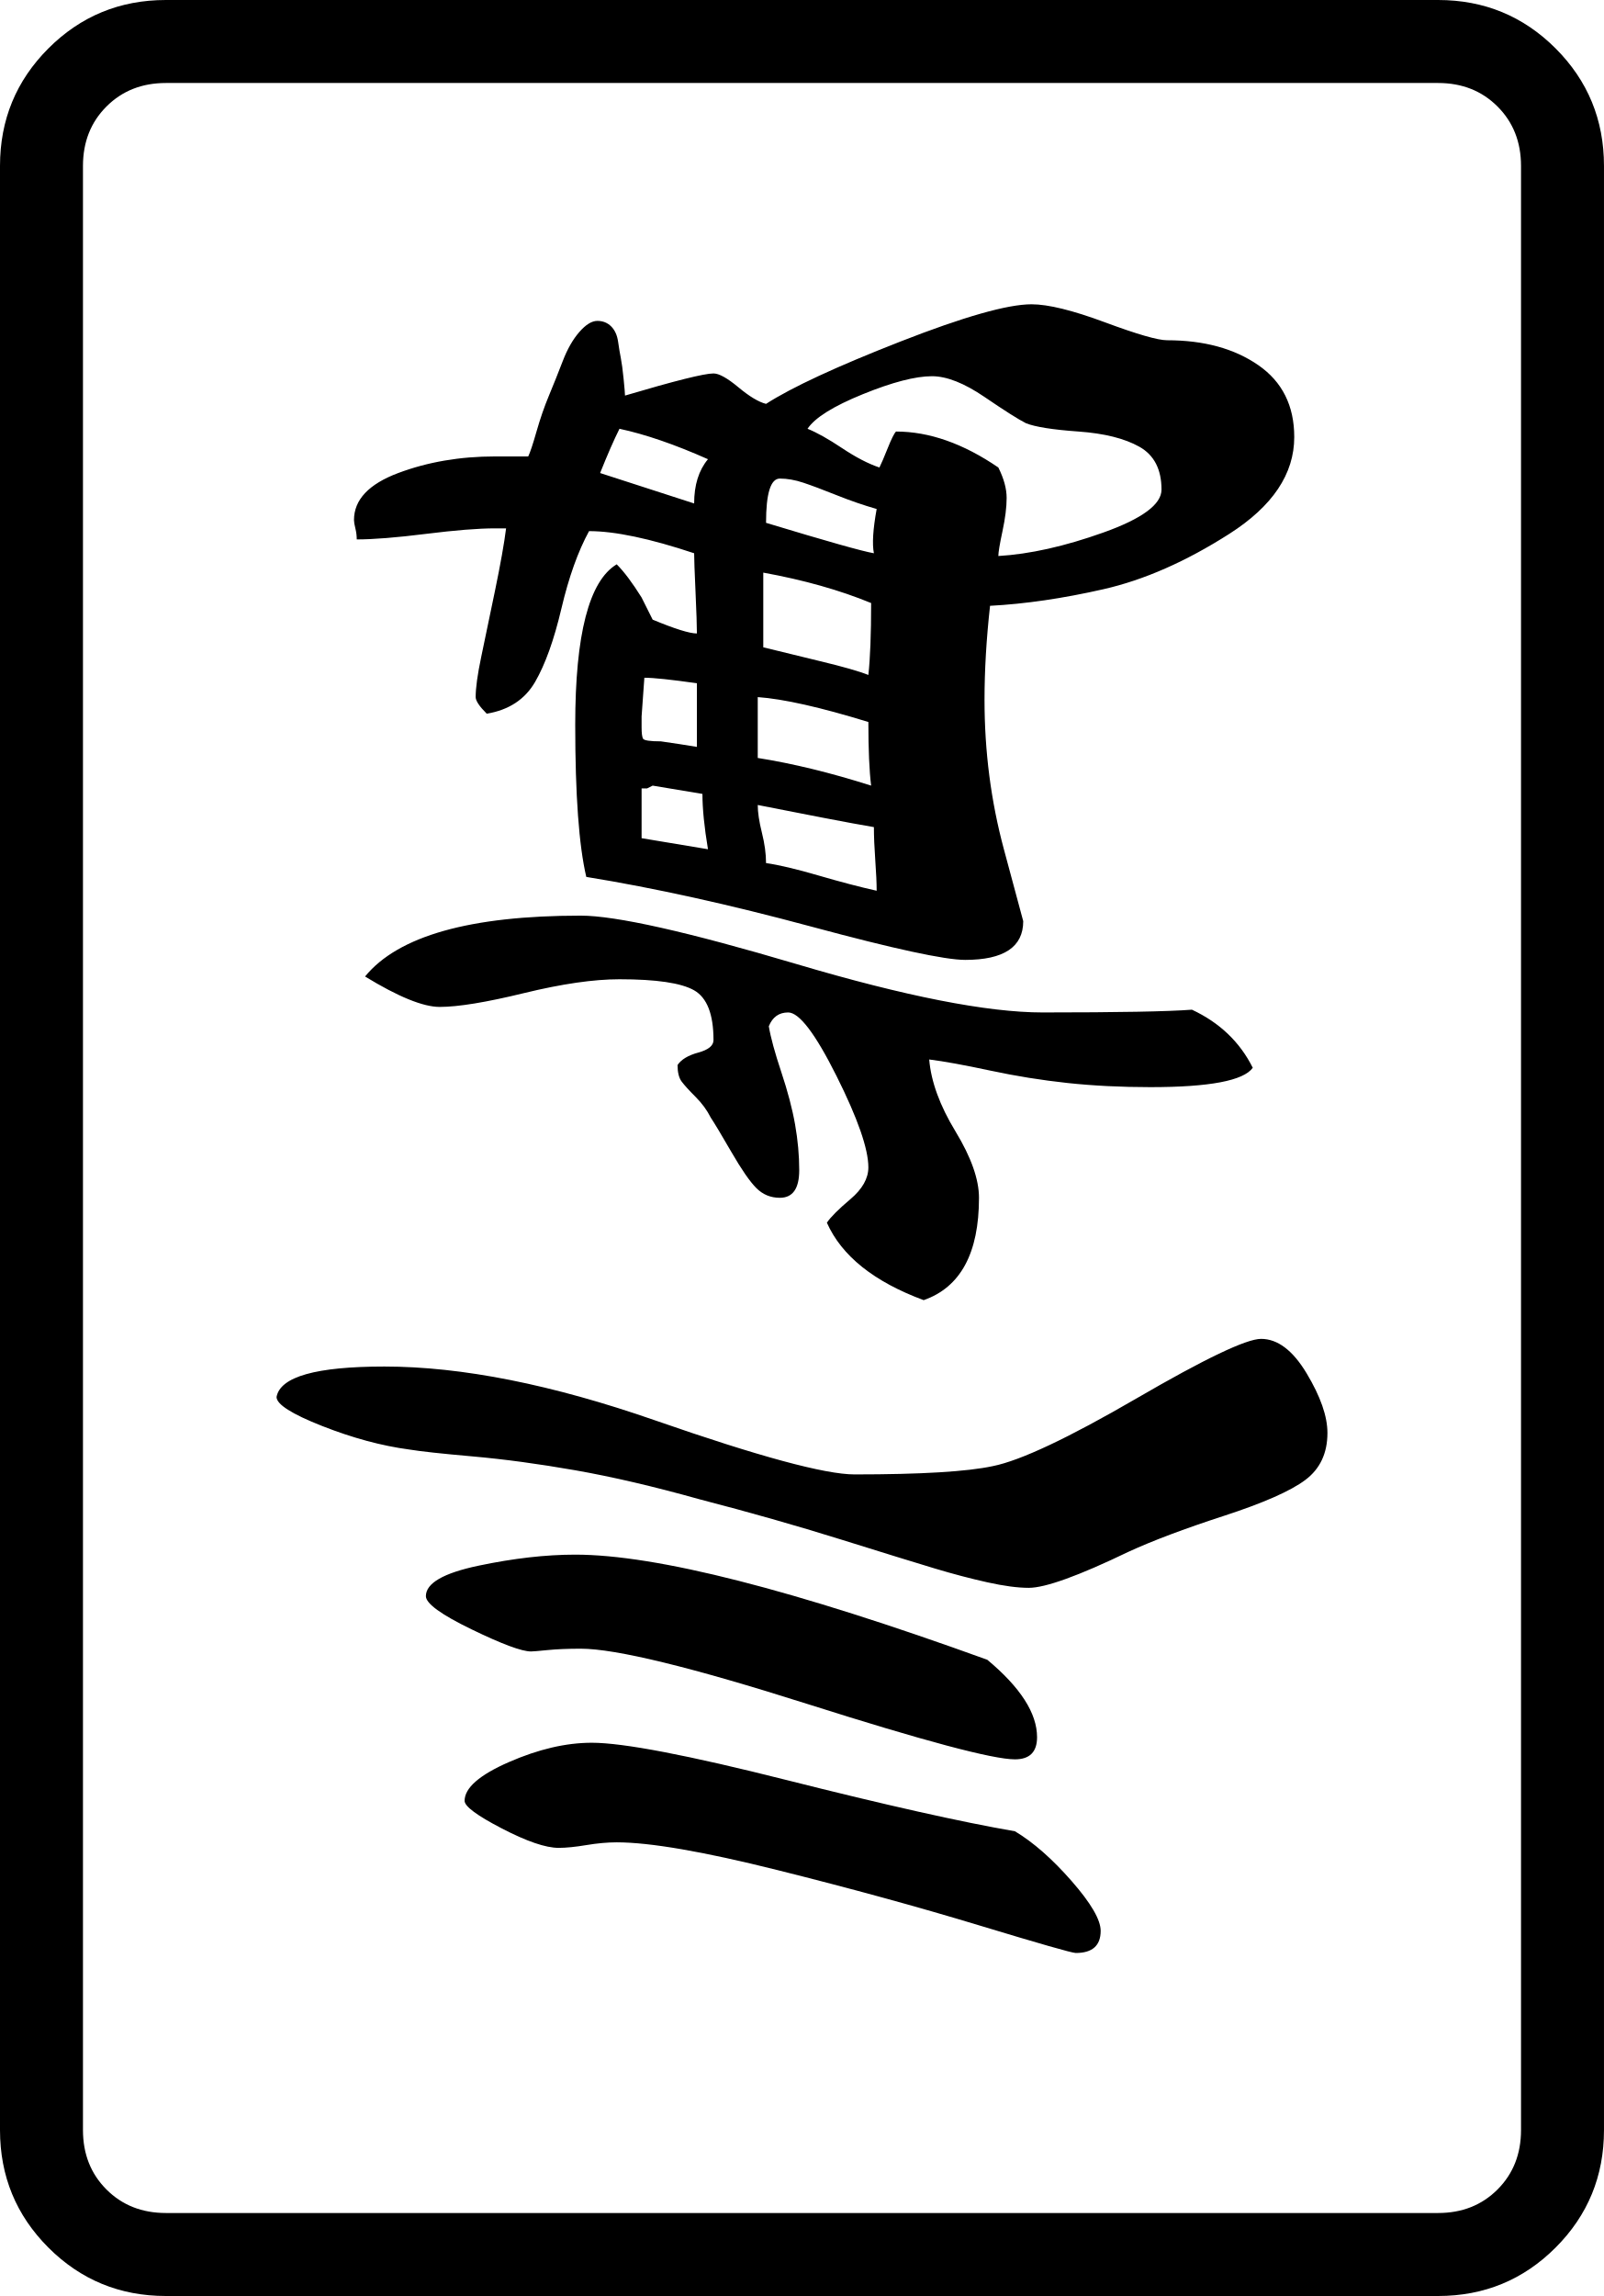
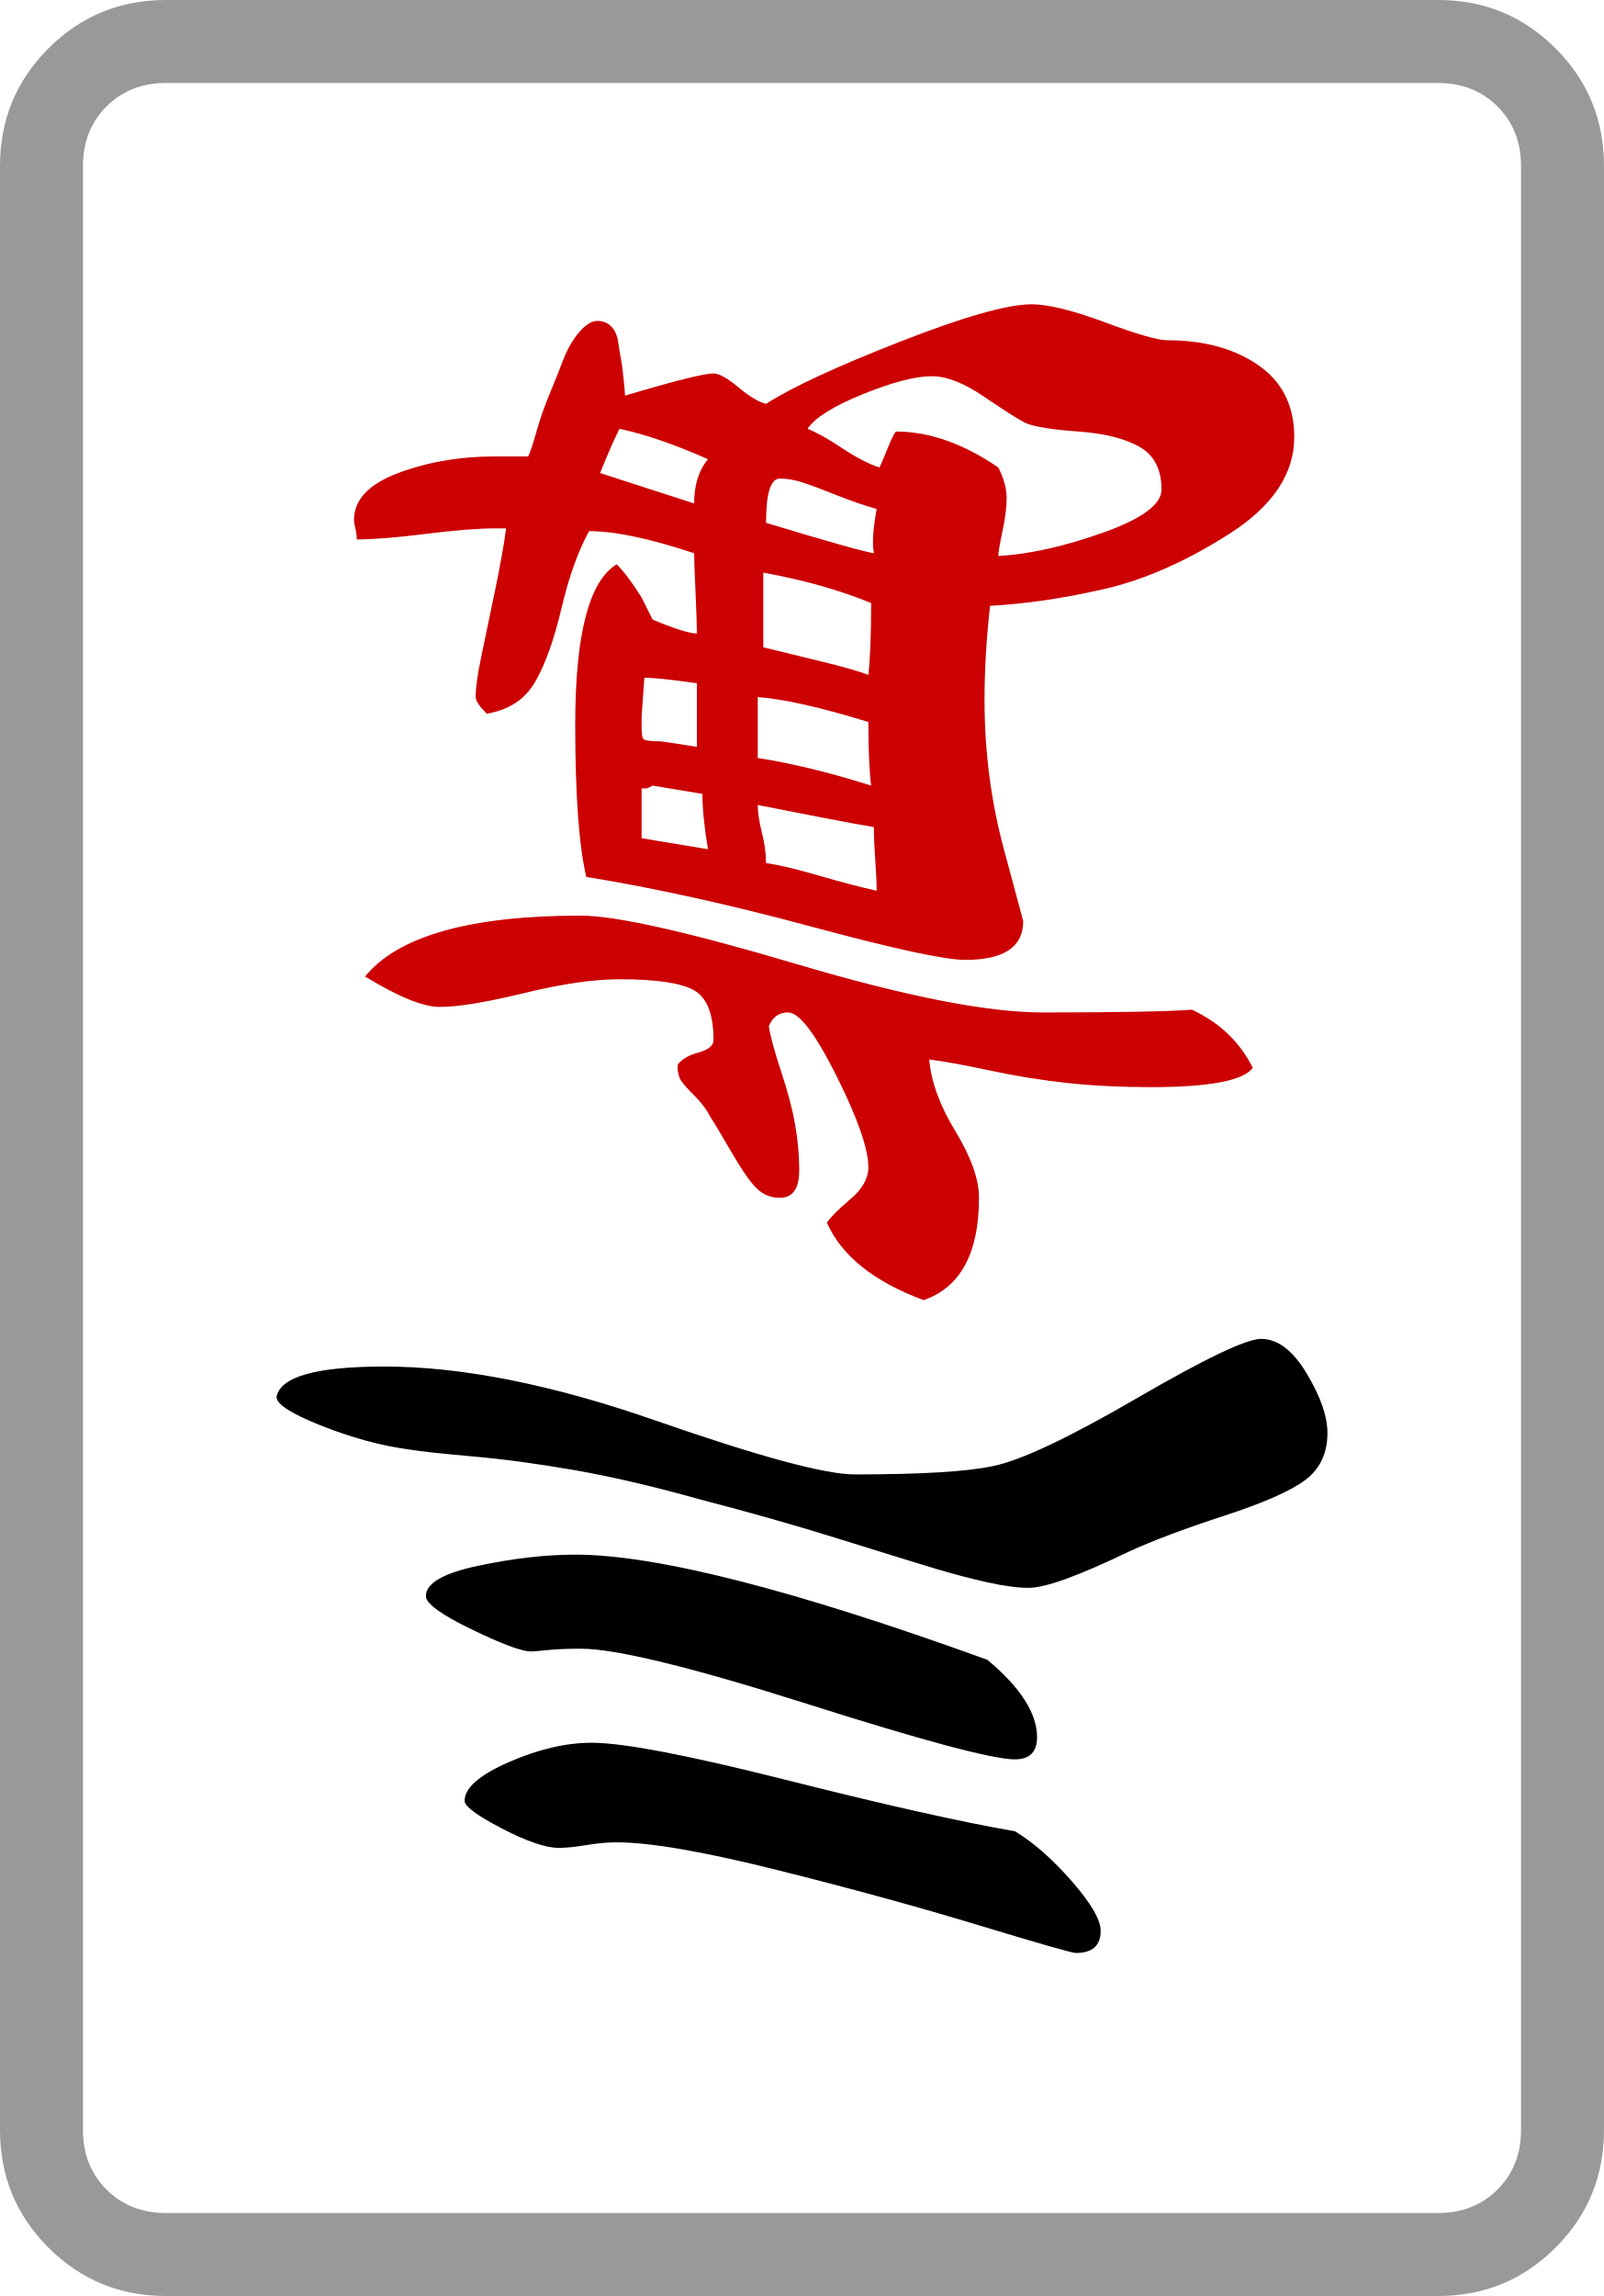
- <svg xmlns="http://www.w3.org/2000/svg" viewBox="30 -115 580 830">
-   <g>
-     <path d="M391 86q0 -2 1.5 -9t1.5 -12t-3 -11q-19 -13 -37 -13q-1 1 -3 6t-3 7q-6 -2 -13.5 -7t-12.5 -7q4 -6 20 -12.5t25 -6.5q8 0 19 7.5t15 9.5q5 2 19 3t22 5.5t8 15.5q0 8 -21 15.5t-38 8.5zM307 74q0 -16 5 -16q4 0 8.5 1.5t12 4.5t14.5 5q-2 11 -1 16q-6 -1 -39 -11z M247 56q4 -10 7 -16q14 3 32 11q-5 6 -5 16zM306 119v-27q22 4 39 11q0 17 -1 26q-5 -2 -17.5 -5t-20.5 -5zM304 159v-22q14 1 40 9q0 15 1 23q-22 -7 -41 -10zM307 197q0 -5 -1.5 -11t-1.5 -10q10 2 23 4.5t19 3.5q0 5 0.5 12t0.5 11q-9 -2 -21 -5.5t-19 -4.5zM282 155 q-6 -1 -13 -2q-6 0 -6.5 -1t-0.5 -4v-4t0.5 -7t0.5 -7q5 0 19 2v23zM262 188v-18h2l2 -1l18 3q0 8 2 20zM282 114q-4 0 -16 -5l-4 -8q-5 -8 -9 -12q-15 9 -15 58q0 38 4 55q37 6 81.5 18t55.5 12q21 0 21 -14l-7 -26q-7 -26 -7 -54q0 -16 2 -34q19 -1 41 -6t45.5 -20 t23.5 -35q0 -17 -13 -26t-33 -9q-5 0 -22.5 -6.5t-26.5 -6.5q-13 0 -47.5 13.5t-48.5 22.5q-4 -1 -10 -6t-9 -5q-5 0 -32 8q0 -1 -0.5 -6t-1 -7.5t-1 -6t-2.5 -5.5t-5 -2t-6.5 4t-6 10.5t-5 12.5t-4.5 13t-3 9h-12q-19 0 -35 6t-16 17q0 1 0.5 3t0.5 4q9 0 25 -2t25 -2h4 q-1 8 -4 22.5t-5 24t-2 14.5q0 2 4 6q12 -2 17.5 -11.5t9.5 -26.5t10 -28q14 0 38 8q0 3 0.5 14t0.5 15zM407 251q-30 0 -89 -17.5t-78 -17.5q-60 0 -78 22q18 11 27 11q10 0 30.5 -5t34.5 -5q20 0 27 4t7 18q0 3 -5.5 4.5t-7.5 4.5q0 4 1.5 6t5 5.5t5.5 7.5q2 3 7.5 12.5 t9 13t8.5 3.5q7 0 7 -10q0 -8 -1.5 -16.5t-5 -19t-4.5 -16.5q2 -5 7 -5q6 0 17.5 23t11.5 33q0 6 -6.5 11.5t-8.5 8.5q8 18 35 28q20 -7 20 -37q0 -10 -8.5 -24t-9.5 -26q8 1 22 4t28 4.5t30 1.5q32 0 37 -7q-7 -14 -22 -21q-13 1 -54 1zM610 655v-710q0 -25 -17.5 -42.5 t-42.5 -17.5h-460q-25 0 -42.5 17.5t-17.5 42.5v710q0 25 17.5 42.5t42.5 17.5h460q25 0 42.5 -17.5t17.5 -42.5zM550 685h-460q-13 0 -21.5 -8.5t-8.5 -21.5v-710q0 -13 8.5 -21.5t21.5 -8.5h460q13 0 21.5 8.5t8.5 21.5v710q0 13 -8.5 21.5t-21.5 8.5zM339 418 q-16 0 -72 -19.5t-98 -19.5q-37 0 -39 11q0 4 16.5 10.5t31.5 8.5q6 1 23 2.5t37 5t45 10.5q27 7 51 14.5t34 10.5t19 5t15 2q9 0 36 -13q13 -6 34.5 -13t29.5 -13t8 -17q0 -9 -7.5 -21.5t-16.5 -12.5q-8 0 -45 21.5t-52 24.5q-14 3 -50 3zM184 462q0 4 16.5 12t21.5 8 q1 0 6 -0.5t12 -0.5q19 0 82 20t75 20q8 0 8 -8q0 -13 -18 -28q-105 -38 -149 -38q-16 0 -35 4t-19 11zM198 536q0 3 13.5 10t20.5 7q4 0 10 -1t11 -1q18 0 58 10t73 20t35 10q9 0 9 -8q0 -6 -10.5 -18t-20.5 -18q-29 -5 -82.5 -18.5t-70.5 -13.5q-14 0 -30 7t-16 14z" />
-   </g>
+ <svg xmlns="http://www.w3.org/2000/svg" id="svg1941" version="1.1" viewBox="30 -115 580 830">
+   <defs id="defs1945" />
+   <path d="m 339,418 q -16,0 -72,-19.5 -56,-19.5 -98,-19.5 -37,0 -39,11 0,4 16.5,10.5 16.5,6.5 31.5,8.5 6,1 23,2.5 17,1.5 37,5 20,3.5 45,10.5 27,7 51,14.5 24,7.5 34,10.5 10,3 19,5 9,2 15,2 9,0 36,-13 13,-6 34.5,-13 21.5,-7 29.5,-13 8,-6 8,-17 0,-9 -7.5,-21.5 Q 495,369 486,369 q -8,0 -45,21.5 -37,21.5 -52,24.5 -14,3 -50,3 z m -155,44 q 0,4 16.5,12 16.5,8 21.5,8 1,0 6,-0.5 5,-0.5 12,-0.5 19,0 82,20 63,20 75,20 8,0 8,-8 0,-13 -18,-28 -105,-38 -149,-38 -16,0 -35,4 -19,4 -19,11 z m 14,74 q 0,3 13.5,10 13.5,7 20.5,7 4,0 10,-1 6,-1 11,-1 18,0 58,10 40,10 73,20 33,10 35,10 9,0 9,-8 0,-6 -10.5,-18 Q 407,553 397,547 368,542 314.5,528.5 261,515 244,515 q -14,0 -30,7 -16,7 -16,14 z" style="fill:#000000;fill-opacity:1;stroke:none;stroke-opacity:1" id="path1974" />
+   <path d="M 610,655 V -55 Q 610,-80 592.5,-97.5 575,-115 550,-115 H 90 Q 65,-115 47.5,-97.5 30,-80 30,-55 v 710 q 0,25 17.5,42.5 Q 65,715 90,715 h 460 q 25,0 42.5,-17.5 Q 610,680 610,655 Z m -60,30 H 90 Q 77,685 68.5,676.5 60,668 60,655 V -55 Q 60,-68 68.5,-76.5 77,-85 90,-85 h 460 q 13,0 21.5,8.5 8.5,8.5 8.5,21.5 v 710 q 0,13 -8.5,21.5 Q 563,685 550,685 Z" style="fill:#999999;fill-opacity:1;stroke:none;stroke-opacity:1;fill-rule:evenodd" id="path1970" />
+   <path d="m 391,86 q 0,-2 1.5,-9 1.5,-7 1.5,-12 0,-5 -3,-11 -19,-13 -37,-13 -1,1 -3,6 -2,5 -3,7 -6,-2 -13.5,-7 -7.5,-5 -12.5,-7 4,-6 20,-12.5 16,-6.5 25,-6.5 8,0 19,7.5 11,7.5 15,9.5 5,2 19,3 14,1 22,5.5 8,4.5 8,15.5 0,8 -21,15.5 Q 408,85 391,86 Z M 307,74 q 0,-16 5,-16 4,0 8.5,1.5 4.5,1.5 12,4.5 7.5,3 14.5,5 -2,11 -1,16 -6,-1 -39,-11 z M 247,56 q 4,-10 7,-16 14,3 32,11 -5,6 -5,16 z m 59,63 V 92 q 22,4 39,11 0,17 -1,26 -5,-2 -17.5,-5 -12.5,-3 -20.5,-5 z m -2,40 v -22 q 14,1 40,9 0,15 1,23 -22,-7 -41,-10 z m 3,38 q 0,-5 -1.5,-11 -1.5,-6 -1.5,-10 10,2 23,4.5 13,2.5 19,3.5 0,5 0.5,12 0.5,7 0.5,11 -9,-2 -21,-5.5 -12,-3.5 -19,-4.5 z m -25,-42 q -6,-1 -13,-2 -6,0 -6.5,-1 -0.5,-1 -0.5,-4 v -4 q 0,0 0.5,-7 0.5,-7 0.5,-7 5,0 19,2 z m -20,33 v -18 h 2 l 2,-1 18,3 q 0,8 2,20 z m 20,-74 q -4,0 -16,-5 l -4,-8 q -5,-8 -9,-12 -15,9 -15,58 0,38 4,55 37,6 81.5,18 44.5,12 55.5,12 21,0 21,-14 l -7,-26 q -7,-26 -7,-54 0,-16 2,-34 19,-1 41,-6 22,-5 45.5,-20 Q 498,63 498,43 498,26 485,17 472,8 452,8 447,8 429.5,1.5 412,-5 403,-5 390,-5 355.5,8.5 321,22 307,31 q -4,-1 -10,-6 -6,-5 -9,-5 -5,0 -32,8 0,-1 -0.5,-6 -0.5,-5 -1,-7.5 -0.5,-2.5 -1,-6 Q 253,5 251,3 q -2,-2 -5,-2 -3,0 -6.5,4 -3.5,4 -6,10.5 -2.5,6.5 -5,12.5 -2.5,6 -4.5,13 -2,7 -3,9 h -12 q -19,0 -35,6 -16,6 -16,17 0,1 0.5,3 0.5,2 0.5,4 9,0 25,-2 16,-2 25,-2 h 4 q -1,8 -4,22.5 -3,14.5 -5,24 -2,9.5 -2,14.5 0,2 4,6 12,-2 17.5,-11.5 5.5,-9.5 9.5,-26.5 4,-17 10,-28 14,0 38,8 0,3 0.5,14 0.5,11 0.5,15 z m 125,137 q -30,0 -89,-17.5 -59,-17.5 -78,-17.5 -60,0 -78,22 18,11 27,11 10,0 30.5,-5 20.5,-5 34.5,-5 20,0 27,4 7,4 7,18 0,3 -5.5,4.5 -5.5,1.5 -7.5,4.5 0,4 1.5,6 1.5,2 5,5.5 3.5,3.5 5.5,7.5 2,3 7.5,12.5 5.5,9.5 9,13 3.5,3.5 8.5,3.5 7,0 7,-10 0,-8 -1.5,-16.5 -1.5,-8.5 -5,-19 Q 309,262 308,256 q 2,-5 7,-5 6,0 17.5,23 11.5,23 11.5,33 0,6 -6.5,11.5 -6.5,5.5 -8.5,8.5 8,18 35,28 20,-7 20,-37 0,-10 -8.5,-24 -8.5,-14 -9.5,-26 8,1 22,4 14,3 28,4.5 14,1.5 30,1.5 32,0 37,-7 -7,-14 -22,-21 -13,1 -54,1 z" style="fill:#cc0000;fill-opacity:1;stroke:none;stroke-opacity:1" id="path1937" />
</svg>
